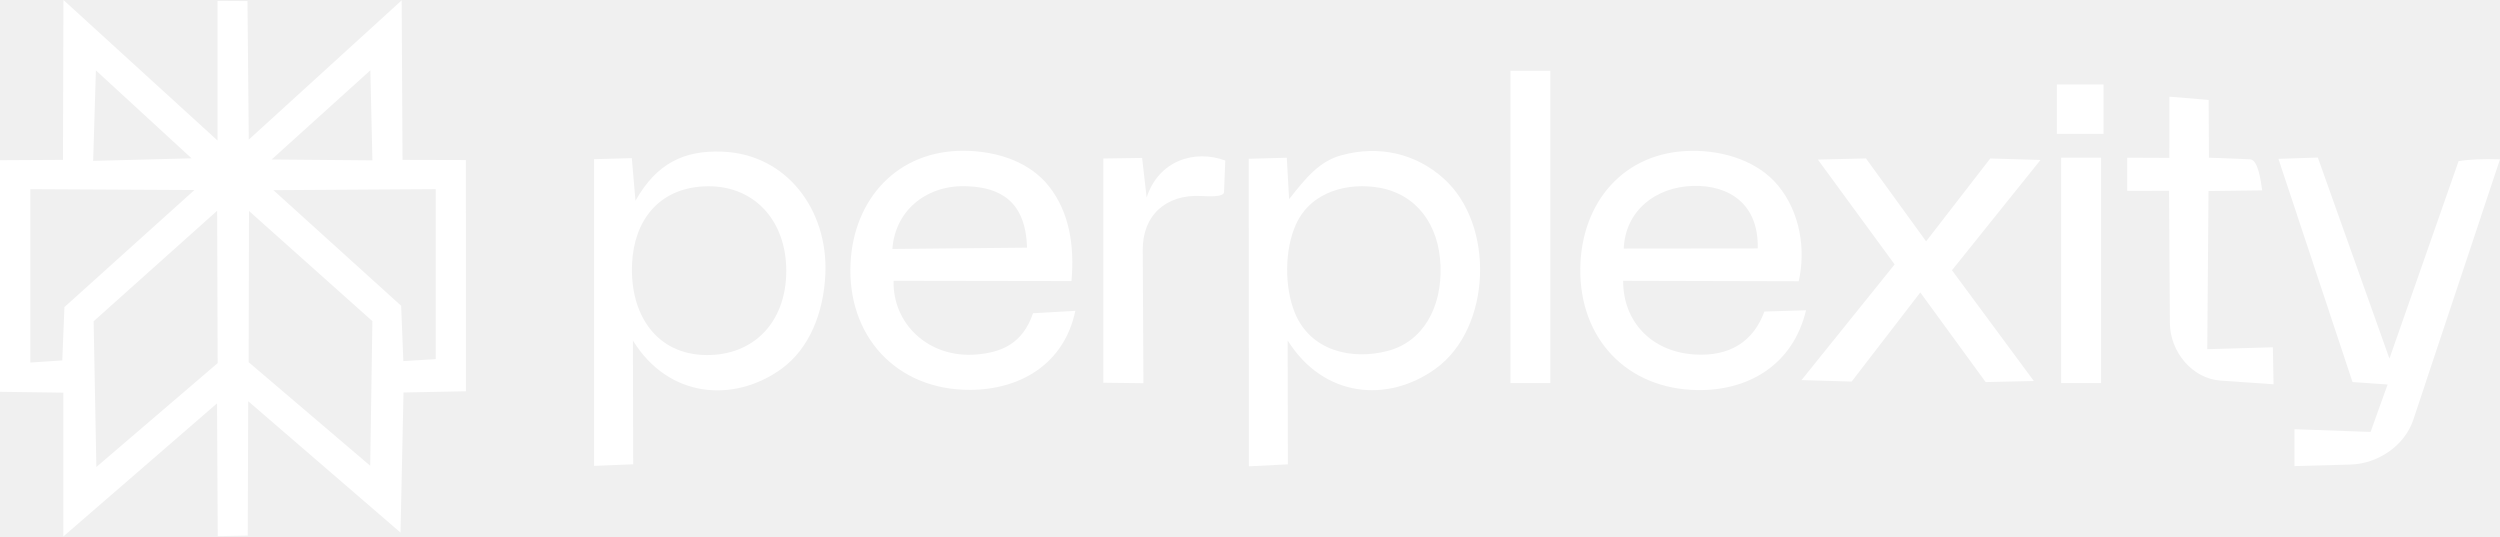
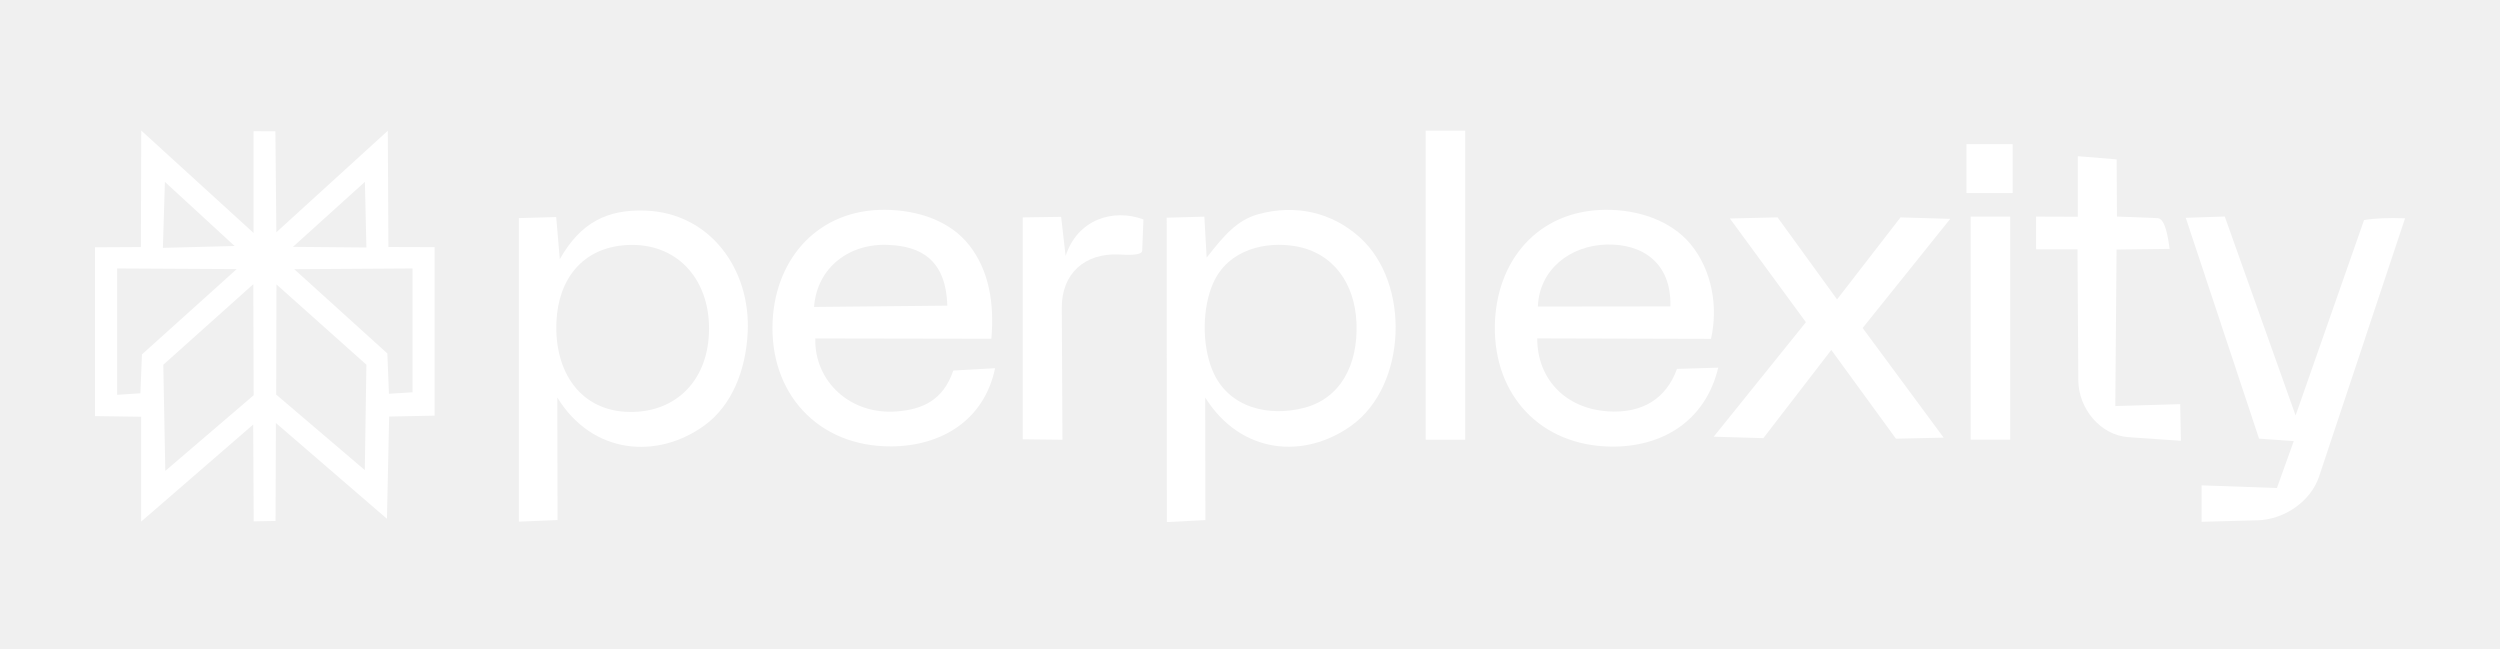
- <svg xmlns="http://www.w3.org/2000/svg" id="Layer_1" version="1.1" viewBox="0 0 1948.64 418.17">
+ <svg xmlns="http://www.w3.org/2000/svg" id="Layer_1" data-name="Layer 1" viewBox="0 0 500 129.64">
  <defs>
    <style>
-       .st0 {
+       .cls-1 {
        fill: #fff;
      }
    </style>
  </defs>
-   <path class="st0" d="M312.18,415.11l-118.72-102.39-.35,104.74-23.39.44-.55-103.5-119.81,103.77.02-112.11-49.38-.67V124.87s49.08-.27,49.08-.27l.37-124.61,120.09,109.53V.71s23.36.13,23.36.13l1.01,107.99L313.09.27l.66,124.35,49.39.13.04,180.23-48.66.95-2.33,109.18ZM149.31,123.41L74.75,54.87l-2.13,70.52,76.69-1.98ZM290.27,124.99l-1.59-70.19-76.95,69.51,78.53.68ZM50.22,239.34l101.32-91.22-127.92-.67.02,135.15,24.91-1.65,1.67-41.61ZM339.63,279.92v-132.49s-126.53.79-126.53.79l99.58,90.12,1.71,43.12,25.24-1.54ZM75.11,363.99l94.54-80.95-.39-118.77-96.28,86.15,2.13,113.58ZM288.56,363.05l1.7-112.73-96.18-85.87-.27,117.86,94.75,80.73Z" />
-   <path class="st0" d="M493.54,361.89l-30.47,1.25-.02-239.07,29.42-.81,2.85,33.18c16.56-29.21,37.81-39.32,67.43-38.25,50.69,1.82,82.97,45.86,80.57,95.89-1.43,29.77-12.46,57.73-34.32,73.49-36.99,26.66-87.95,22.92-115.67-22.16l.21,96.49ZM612.86,211.02c0-39.79-25.95-67.89-64.74-65.72-35.25,1.97-53.89,27.19-55.45,60.05-1.88,39.77,18.89,71.01,57.84,71.4,36.72.38,62.36-25.4,62.35-65.73Z" />
-   <path class="st0" d="M1003.83,361.93l-30.37,1.53-.13-239.7,29.67-.82,1.8,32.3c13.39-17.07,23.74-29.51,40.58-34.17,29.6-8.18,58.29-1.34,79.93,18.1,40.29,36.17,37.15,116.69-6.17,148.09-37.11,26.9-87.23,23.12-115.47-21.89l.17,96.56ZM1122.82,207.03c-1.2-31.65-18.4-55.5-47.69-60.71-23.28-4.14-53.18,2.1-65.12,28.87-8.75,19.61-8.95,48.49-.76,68.57,12.15,29.8,44.36,37.17,72.59,29.72,27.13-7.16,42.23-33.52,40.98-66.45Z" />
-   <path class="st0" d="M1320.53,276.28c27.55,1.86,46.19-9.99,54.72-33.45l32.49-.98c-10.18,42.41-44.59,62.7-84.43,62.2-55.49-.7-92.35-40.41-91.54-95.09.75-50.89,33.61-90.87,86.87-91.39,26.06-.26,51.92,8.57,67.15,26.89,17.46,21,21.81,50.12,16.23,74.76l-136.85-.34c-.12,31.15,21.41,55.11,55.34,57.4ZM1370.07,193.64c.89-34.47-22.18-49.51-50.42-48.73-29.17.81-52.79,19.31-54,48.84l104.43-.11Z" />
-   <path class="st0" d="M805.21,244.16l32.96-1.87c-8.58,41.07-42.43,61.38-81.83,61.59-57.95.31-96.28-42.33-93.37-99.08,2.55-49.69,36.53-87.7,88.59-87.28,26.12.21,51.37,8.9,66.26,27.95,15.63,20,19.8,45.76,17.36,73.61l-138.67-.22c-.84,33.52,27.3,60.5,64.47,57.46,19.55-1.6,36.16-8.39,44.21-32.16ZM800.52,193.03c-1.02-36.91-21.8-46.75-45.84-47.81-30.59-1.77-56.74,17.26-59.12,48.83l104.96-1.02Z" />
-   <path class="st0" d="M1832.18,362.1l-43.72,1.18-.03-28.72,59.33,2.11,13.26-36.96-27.34-1.93-57.74-173.95,30.71-1.03,55.81,156.7,53.9-153.9c8.44-1.42,19.65-1.83,32.28-1.4l-67.67,203.25c-6.52,19.57-27.2,34.06-48.8,34.64Z" />
-   <polygon class="st0" points="1585.3 296.99 1547.73 297.82 1496.78 227.95 1443.27 297.42 1404.18 296.27 1476.78 206.1 1416.94 124.39 1454.44 123.48 1501.32 188.12 1551.3 123.53 1590.48 124.67 1521.47 210.64 1585.3 296.99" />
-   <path class="st0" d="M1772.13,299.51l-41.38-2.86c-22.02-1.52-39.28-22.51-39.42-44.81l-.64-103.11-32.61.04-.04-25.85,32.88.14.04-47.69,30.58,2.52.23,45.03,32.02,1.25c6.17.24,8.32,15.87,9.49,24.22l-41.84.52-.97,123.27,51.13-1.49.54,28.82Z" />
-   <rect class="st0" x="1177.32" y="55.19" width="31.1" height="243.4" />
-   <path class="st0" d="M935.89,152.76c-27.12-1.34-45.31,15.13-45.17,41.96l.53,103.97-31.27-.37V123.55s30.25-.45,30.25-.45l3.52,30.84c9.33-28.85,37.45-37.65,61.3-28.8l-.97,24.58c-.17,4.23-13.23,3.27-18.17,3.03Z" />
-   <rect class="st0" x="1606.54" y="122.91" width="31.14" height="175.68" />
-   <rect class="st0" x="1603.23" y="65.83" width="36.39" height="38.51" />
+   <path class="cls-1" d="M77.38,103.75l-22.2-19.15-.07,19.59-4.37.08-.1-19.36-22.41,19.41v-20.97s-9.23-.13-9.23-.13v-33.76s9.18-.05,9.18-.05l.07-23.3,22.46,20.48v-20.35s4.37.02,4.37.02l.19,20.19,22.29-20.3.12,23.25,9.24.03v33.7s-9.09.18-9.09.18l-.44,20.42ZM46.92,49.2l-13.94-12.82-.4,13.19,14.34-.37ZM73.28,49.5l-.3-13.13-14.39,13,14.69.13ZM28.39,70.88l18.95-17.06-23.92-.13v25.27s4.66-.31,4.66-.31l.31-7.78ZM82.51,78.47v-24.78s-23.66.15-23.66.15l18.62,16.85.32,8.06,4.72-.29ZM33.05,94.19l17.68-15.14-.07-22.21-18,16.11.4,21.24ZM72.96,94.02l.32-21.08-17.99-16.06-.05,22.04,17.72,15.1Z" />
+   <path class="cls-1" d="M111.51,104.01l-7.74.32v-60.71s7.47-.21,7.47-.21l.72,8.42c4.2-7.42,9.6-9.98,17.12-9.71,12.87.46,21.07,11.64,20.46,24.35-.36,7.56-3.16,14.66-8.71,18.66-9.39,6.77-22.33,5.82-29.37-5.63l.05,24.5ZM141.81,65.7c0-10.1-6.59-17.24-16.44-16.69-8.95.5-13.68,6.9-14.08,15.25-.48,10.1,4.8,18.03,14.69,18.13,9.32.1,15.83-6.45,15.83-16.69Z" />
+   <path class="cls-1" d="M241.08,104.02l-7.71.39-.03-60.87,7.53-.21.46,8.2c3.4-4.34,6.03-7.49,10.3-8.68,7.52-2.08,14.8-.34,20.3,4.6,10.23,9.19,9.43,29.63-1.57,37.61-9.42,6.83-22.15,5.87-29.32-5.56l.04,24.52ZM271.3,64.68c-.3-8.04-4.67-14.09-12.11-15.42-5.91-1.05-13.5.53-16.54,7.33-2.22,4.98-2.27,12.31-.19,17.41,3.09,7.57,11.26,9.44,18.43,7.55s10.72-8.51,10.41-16.87Z" />
+   <path class="cls-1" d="M321.5,82.27c6.99.47,11.73-2.54,13.9-8.49l8.25-.25c-2.58,10.77-11.32,15.92-21.44,15.79-14.09-.18-23.45-10.26-23.24-24.15.19-12.92,8.53-23.07,22.06-23.21,6.62-.07,13.18,2.18,17.05,6.83,4.43,5.33,5.54,12.73,4.12,18.98l-34.75-.09c-.03,7.91,5.44,13.99,14.05,14.58ZM334.08,61.28c.23-8.75-5.63-12.57-12.8-12.37s-13.41,4.9-13.71,12.4l26.52-.03Z" />
+   <path class="cls-1" d="M190.65,74.11l8.37-.47c-2.18,10.43-10.77,15.59-20.78,15.64-14.72.08-24.45-10.75-23.71-25.16.65-12.62,9.27-22.27,22.5-22.16,6.63.05,13.04,2.26,16.83,7.1,3.97,5.08,5.03,11.62,4.41,18.69l-35.21-.06c-.21,8.51,6.93,15.36,16.37,14.59,4.96-.41,9.18-2.13,11.23-8.17ZM189.46,61.13c-.26-9.37-5.54-11.87-11.64-12.14-7.77-.45-14.41,4.38-15.01,12.4l26.65-.26Z" />
+   <path class="cls-1" d="M451.42,104.06l-11.1.3v-7.29s15.06.54,15.06.54l3.37-9.39-6.94-.49-14.66-44.17,7.8-.26,14.17,39.79,13.69-39.08c2.14-.36,4.99-.47,8.2-.35l-17.18,51.61c-1.65,4.97-6.91,8.65-12.39,8.8Z" />
+   <polygon class="cls-1" points="388.73 87.53 379.19 87.74 366.26 69.99 352.67 87.63 342.74 87.34 361.18 64.44 345.98 43.7 355.51 43.47 367.41 59.88 380.1 43.48 390.05 43.77 372.53 65.6 388.73 87.53" />
+   <path class="cls-1" d="M436.18,88.16l-10.51-.73c-5.59-.39-9.98-5.72-10.01-11.38l-.16-26.18h-8.28s-.01-6.55-.01-6.55l8.35.03v-12.11s7.77.64,7.77.64l.06,11.43,8.13.32c1.57.06,2.11,4.03,2.41,6.15l-10.62.13-.25,31.3,12.98-.38.14,7.32Z" />
+   <rect class="cls-1" x="285.14" y="26.13" width="7.9" height="61.81" />
+   <path class="cls-1" d="M223.83,50.9c-6.89-.34-11.51,3.84-11.47,10.65l.13,26.4-7.94-.09v-44.38s7.68-.11,7.68-.11l.89,7.83c2.37-7.33,9.51-9.56,15.57-7.31l-.25,6.24c-.04,1.07-3.36.83-4.61.77Z" />
+   <rect class="cls-1" x="394.13" y="43.32" width="7.91" height="44.61" />
+   <rect class="cls-1" x="393.29" y="28.83" width="9.24" height="9.78" />
</svg>
